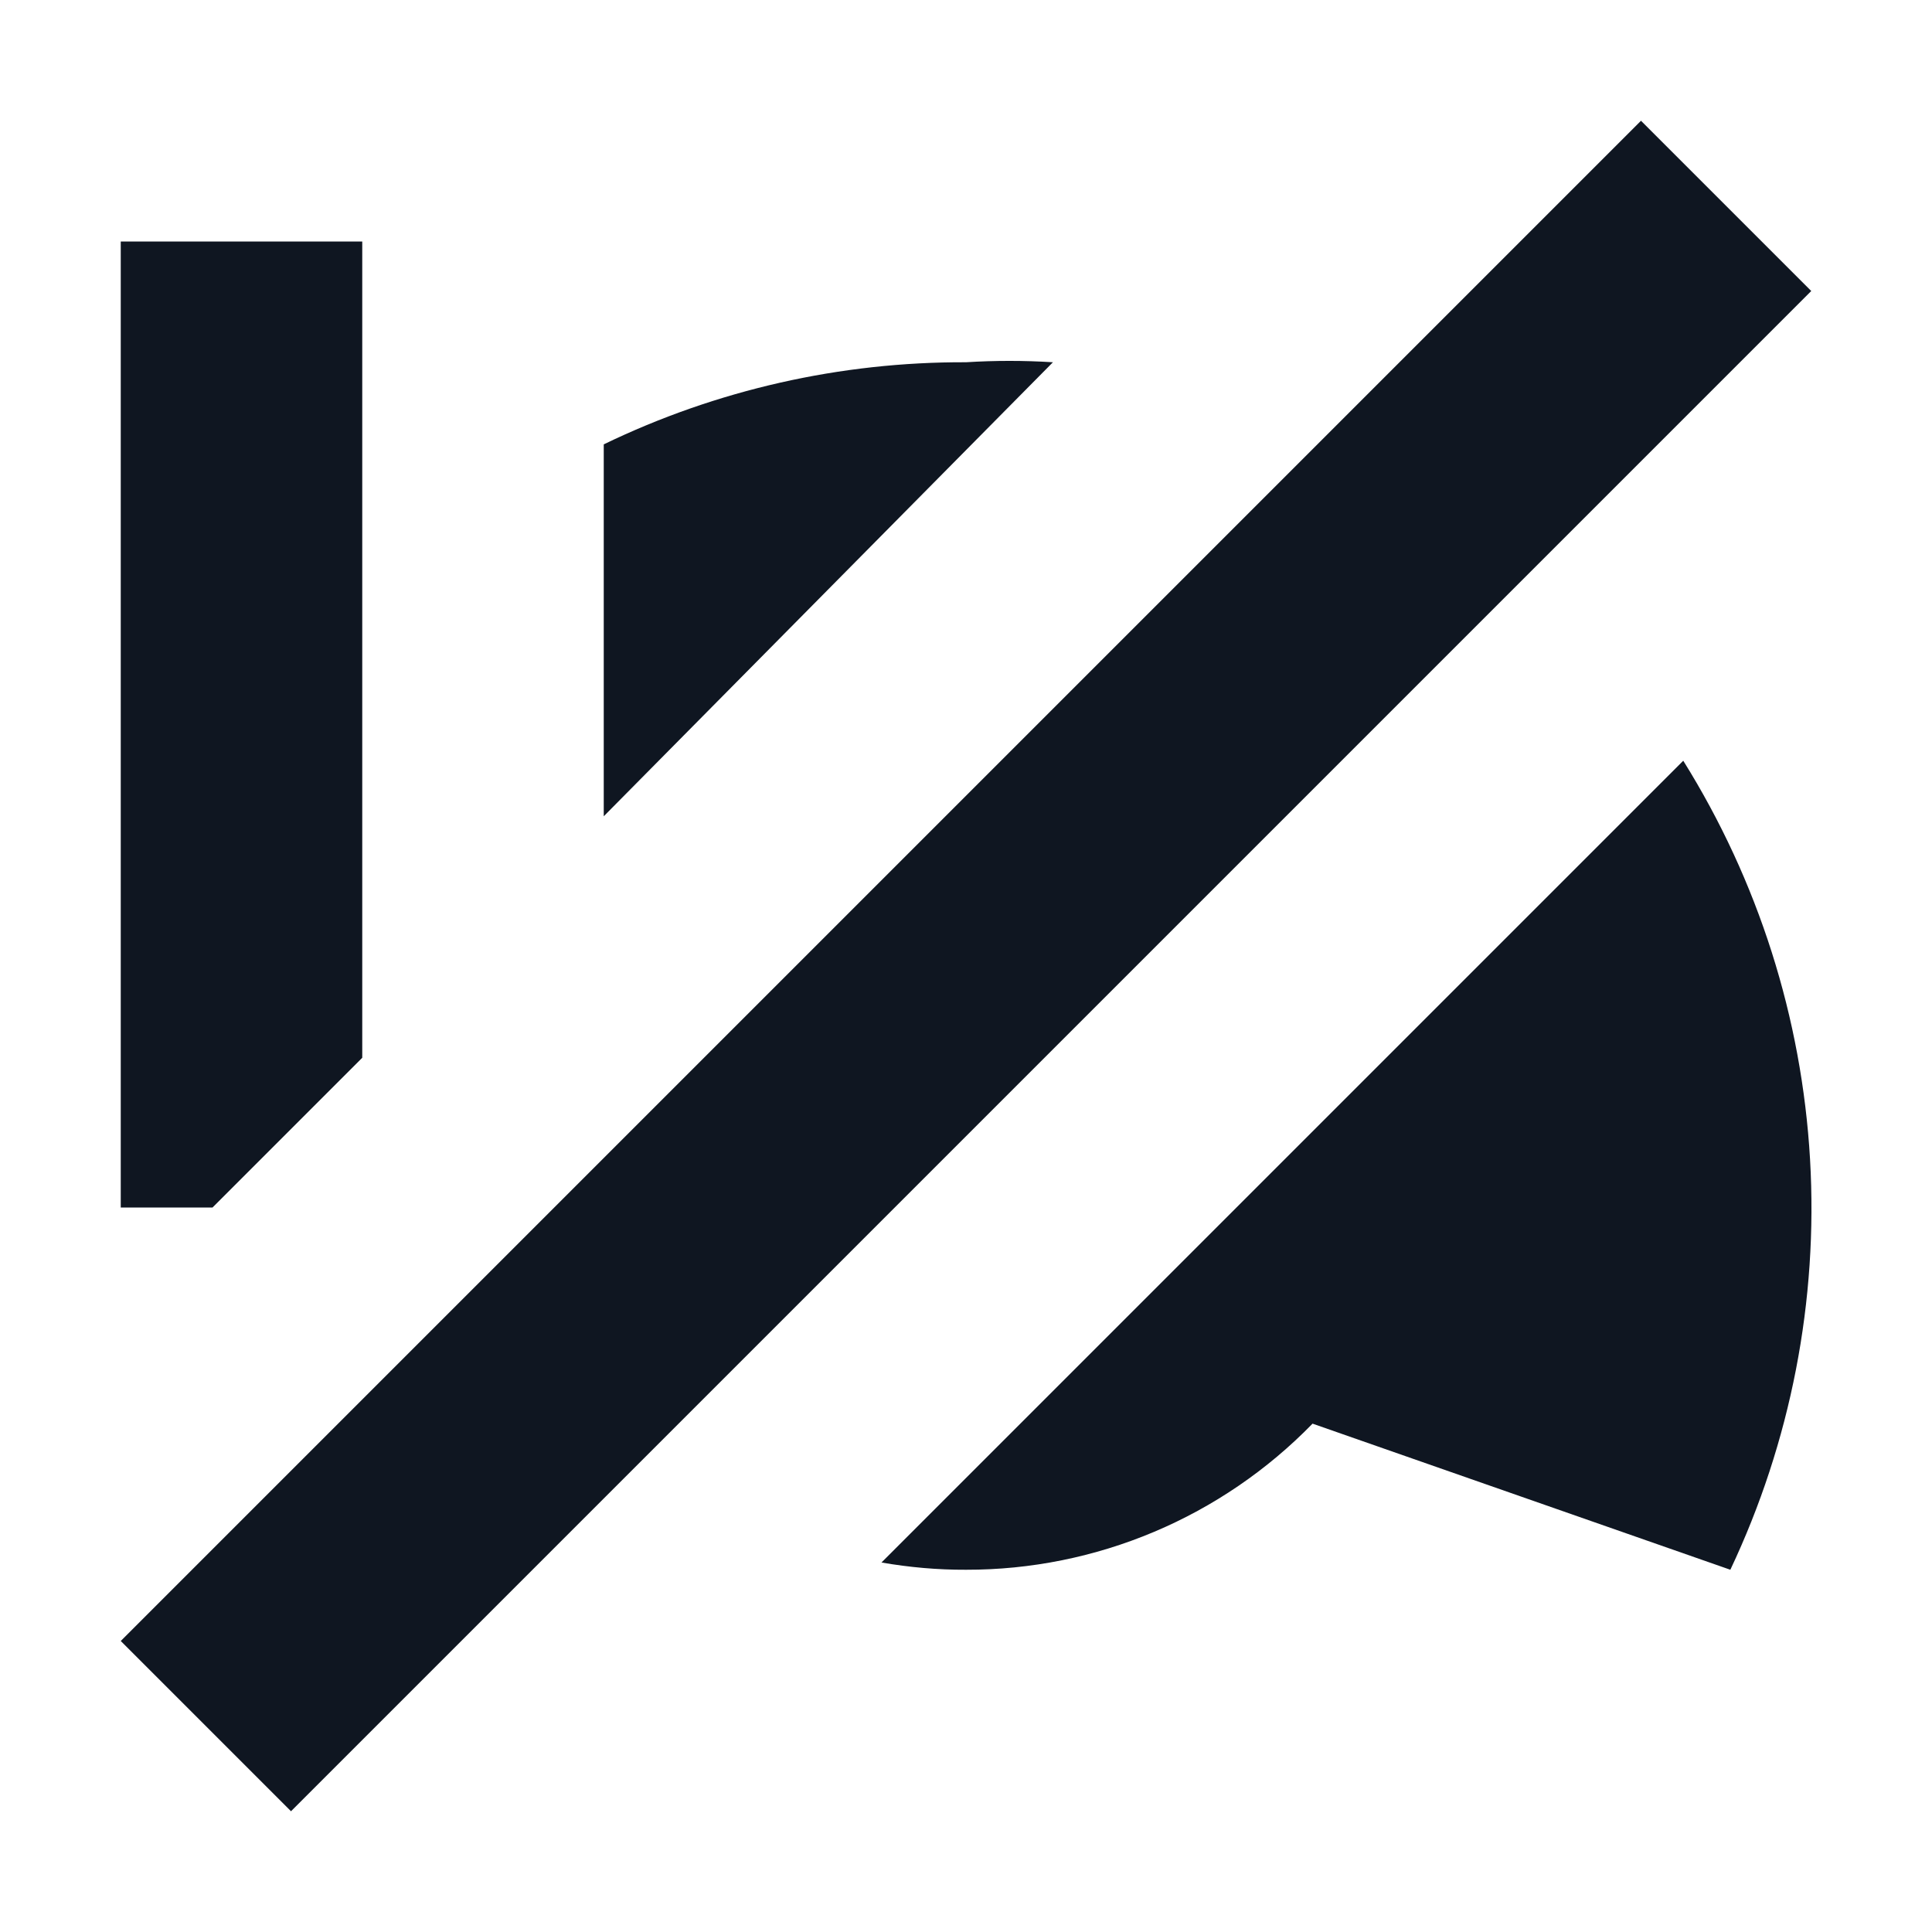
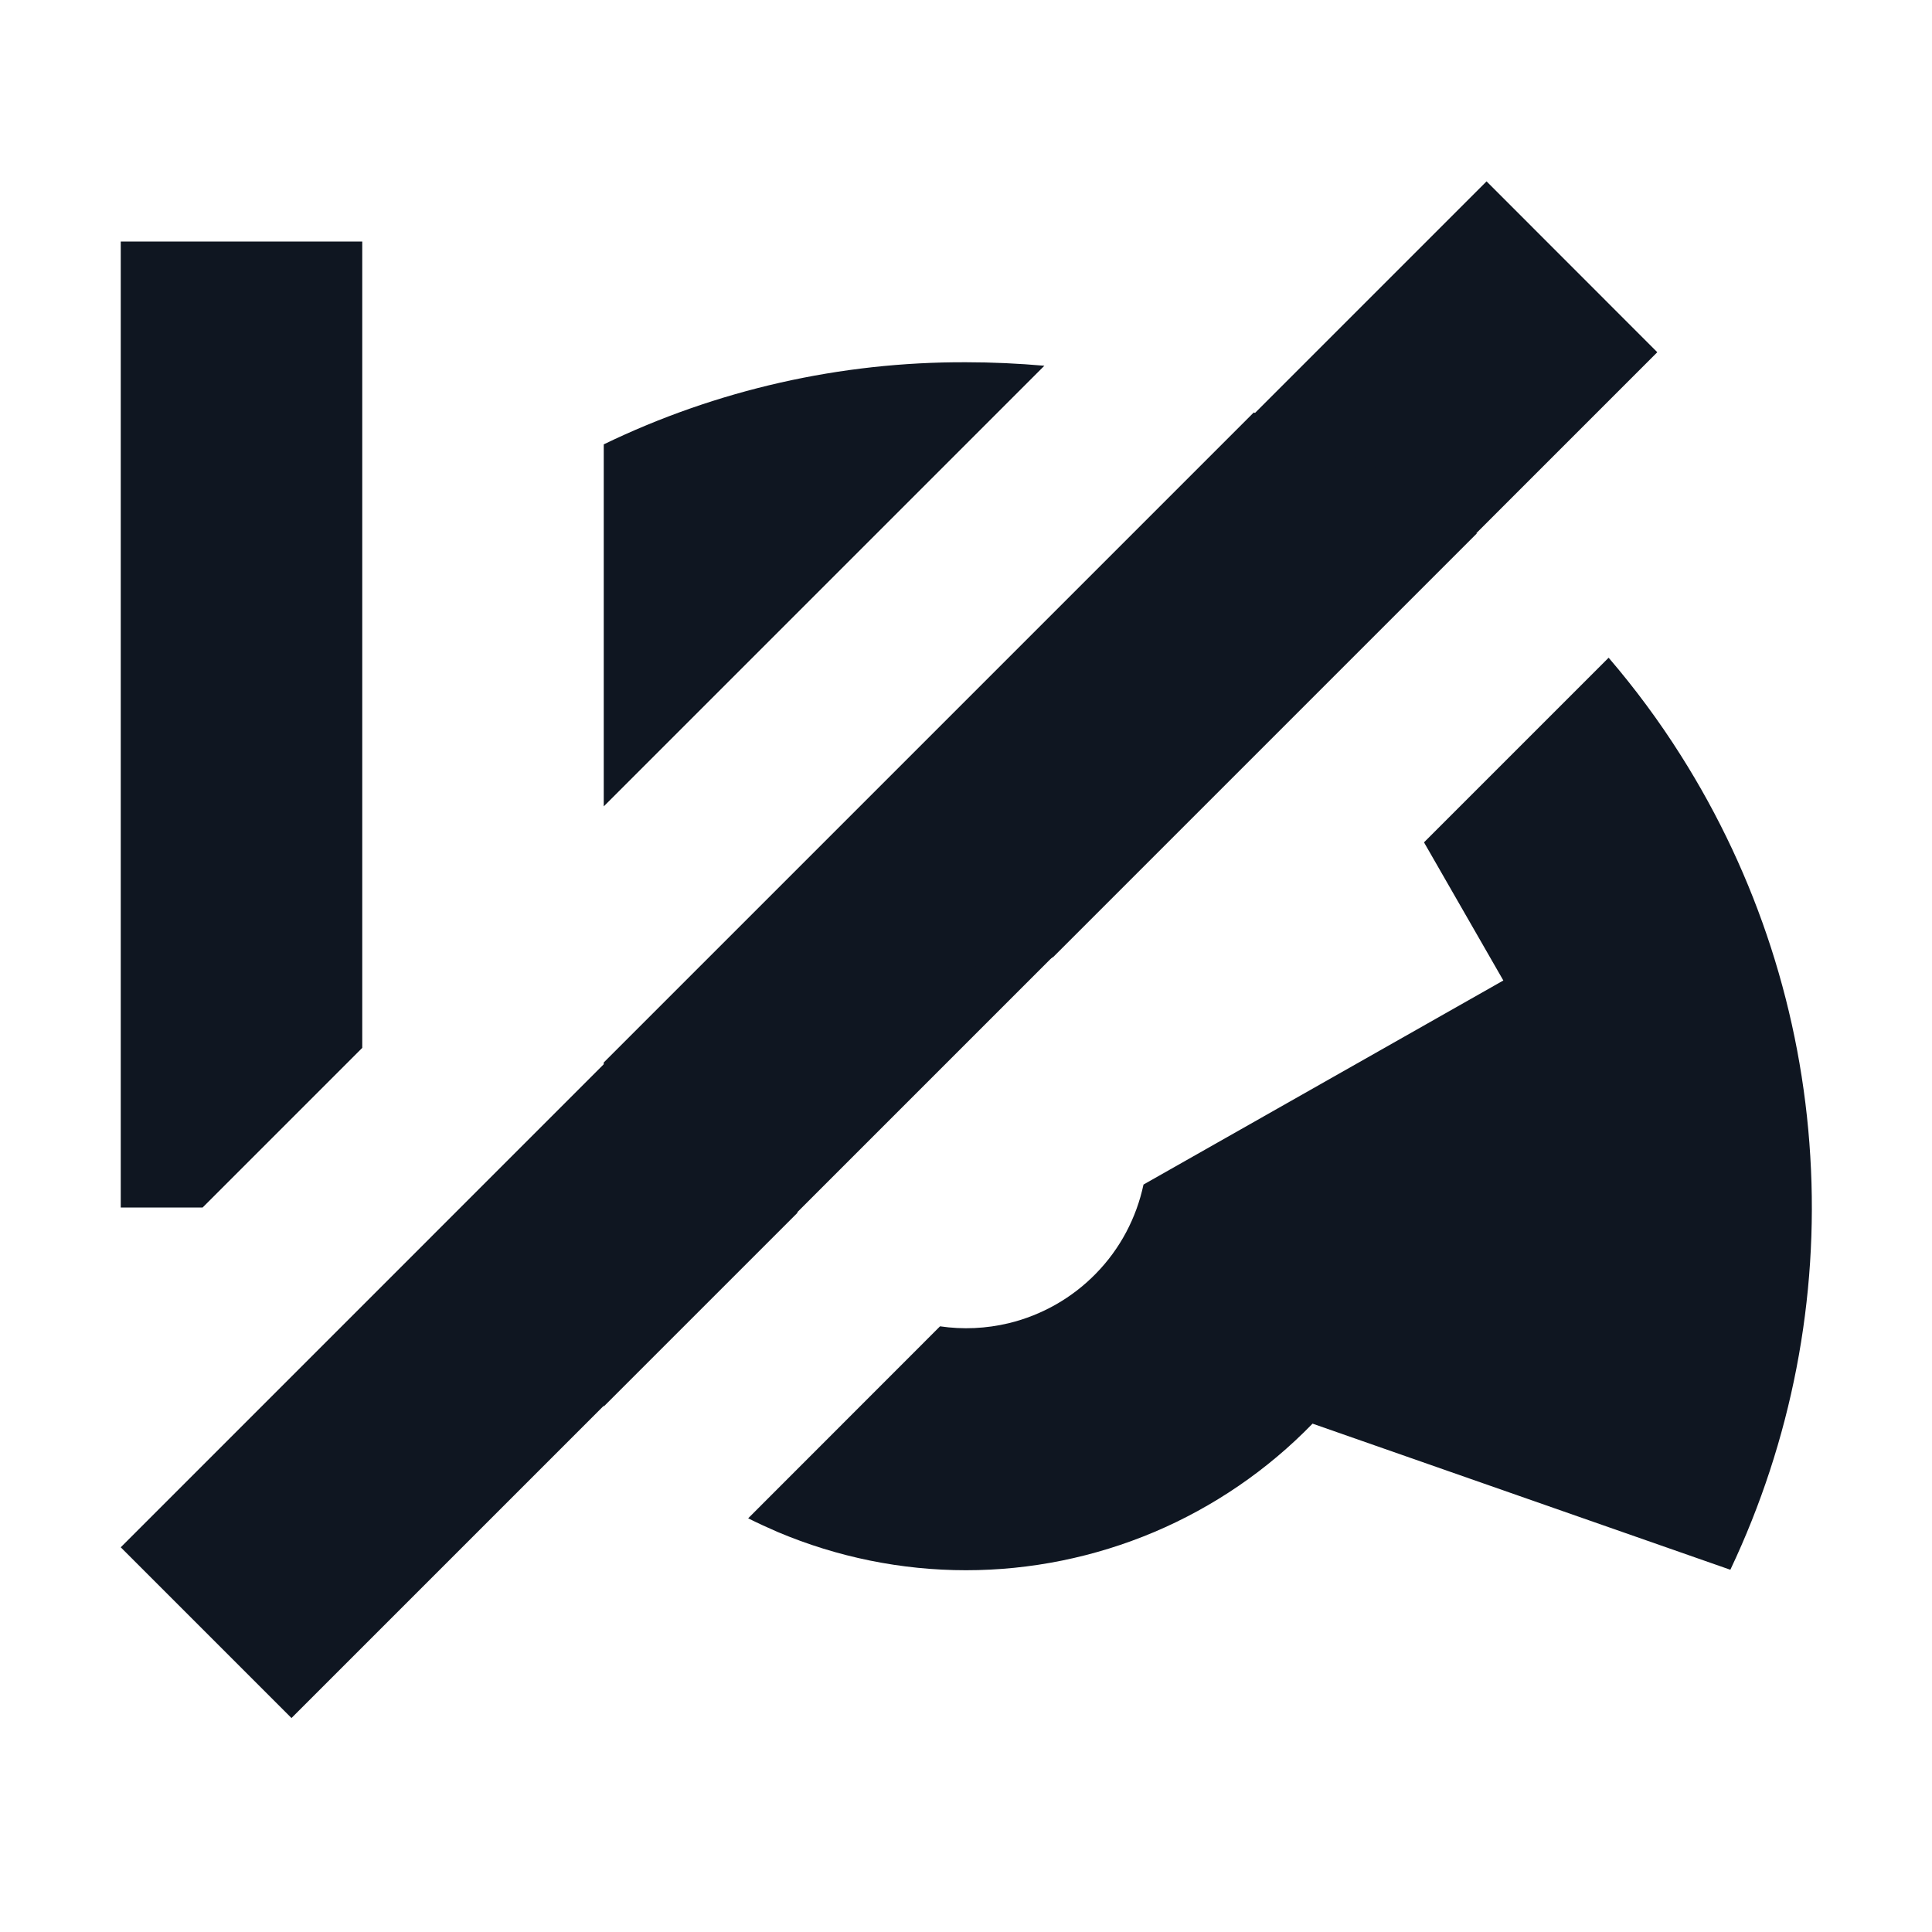
<svg xmlns="http://www.w3.org/2000/svg" width="16" height="16" viewBox="0 0 16 16" fill="none">
-   <path d="M13.94 6.3L7.3 12.94C7.531 12.98 7.765 13.001 8 13C8.535 13.001 9.065 12.894 9.558 12.686C10.051 12.478 10.497 12.173 10.87 11.79L14.33 13C14.831 11.94 15.058 10.771 14.99 9.6C14.922 8.43 14.561 7.295 13.94 6.3ZM8 3C6.961 2.996 5.935 3.228 5 3.68V6.76L8.72 3C8.48 2.985 8.24 2.985 8 3ZM3 2V8.76L1.76 10H1V2H3ZM2.41 15L1 13.59L13.59 1L15 2.41L2.41 15Z" fill="#0F1621" />
+   <path d="M12.311 1.502L13.725 2.917L2.414 14.228L1 12.814L12.311 1.502Z" fill="#0F1621" />
+   <path d="M8.649 3.029C8.433 3.01 8.217 3 8 3C6.961 2.996 5.935 3.228 5 3.68V6.678L8.649 3.029Z" fill="#0F1621" />
+   <path d="M3 8.678L1.678 10H1V2H3V8.678Z" fill="#0F1621" />
+   <path d="M5 8.799L10.383 3.416C10.725 3.54 11.058 3.69 11.379 3.866C11.677 4.03 11.961 4.215 12.23 4.418L8.723 7.925L8.45 8.08C8.307 8.023 8.154 7.995 8 8C7.717 8 7.439 8.081 7.2 8.233C6.961 8.384 6.769 8.6 6.648 8.856C6.526 9.112 6.479 9.397 6.513 9.678C6.528 9.804 6.559 9.927 6.604 10.044L5 11.648V8.799Z" fill="#0F1621" />
+   <path d="M6.442 12.688C6.359 12.652 6.276 12.614 6.196 12.574L7.785 10.984C7.974 11.012 8.167 11.003 8.355 10.958C8.63 10.891 8.881 10.748 9.078 10.545C9.276 10.342 9.411 10.087 9.47 9.81L12.45 8.12L11.793 6.976L13.322 5.447C13.54 5.701 13.74 5.971 13.92 6.256C14.552 7.254 14.921 8.396 14.992 9.575C15.064 10.754 14.836 11.932 14.33 13L10.87 11.79C10.497 12.174 10.051 12.479 9.558 12.688C9.065 12.896 8.535 13.004 8 13.004C7.465 13.004 6.935 12.896 6.442 12.688Z" fill="#0F1621" />
</svg>
